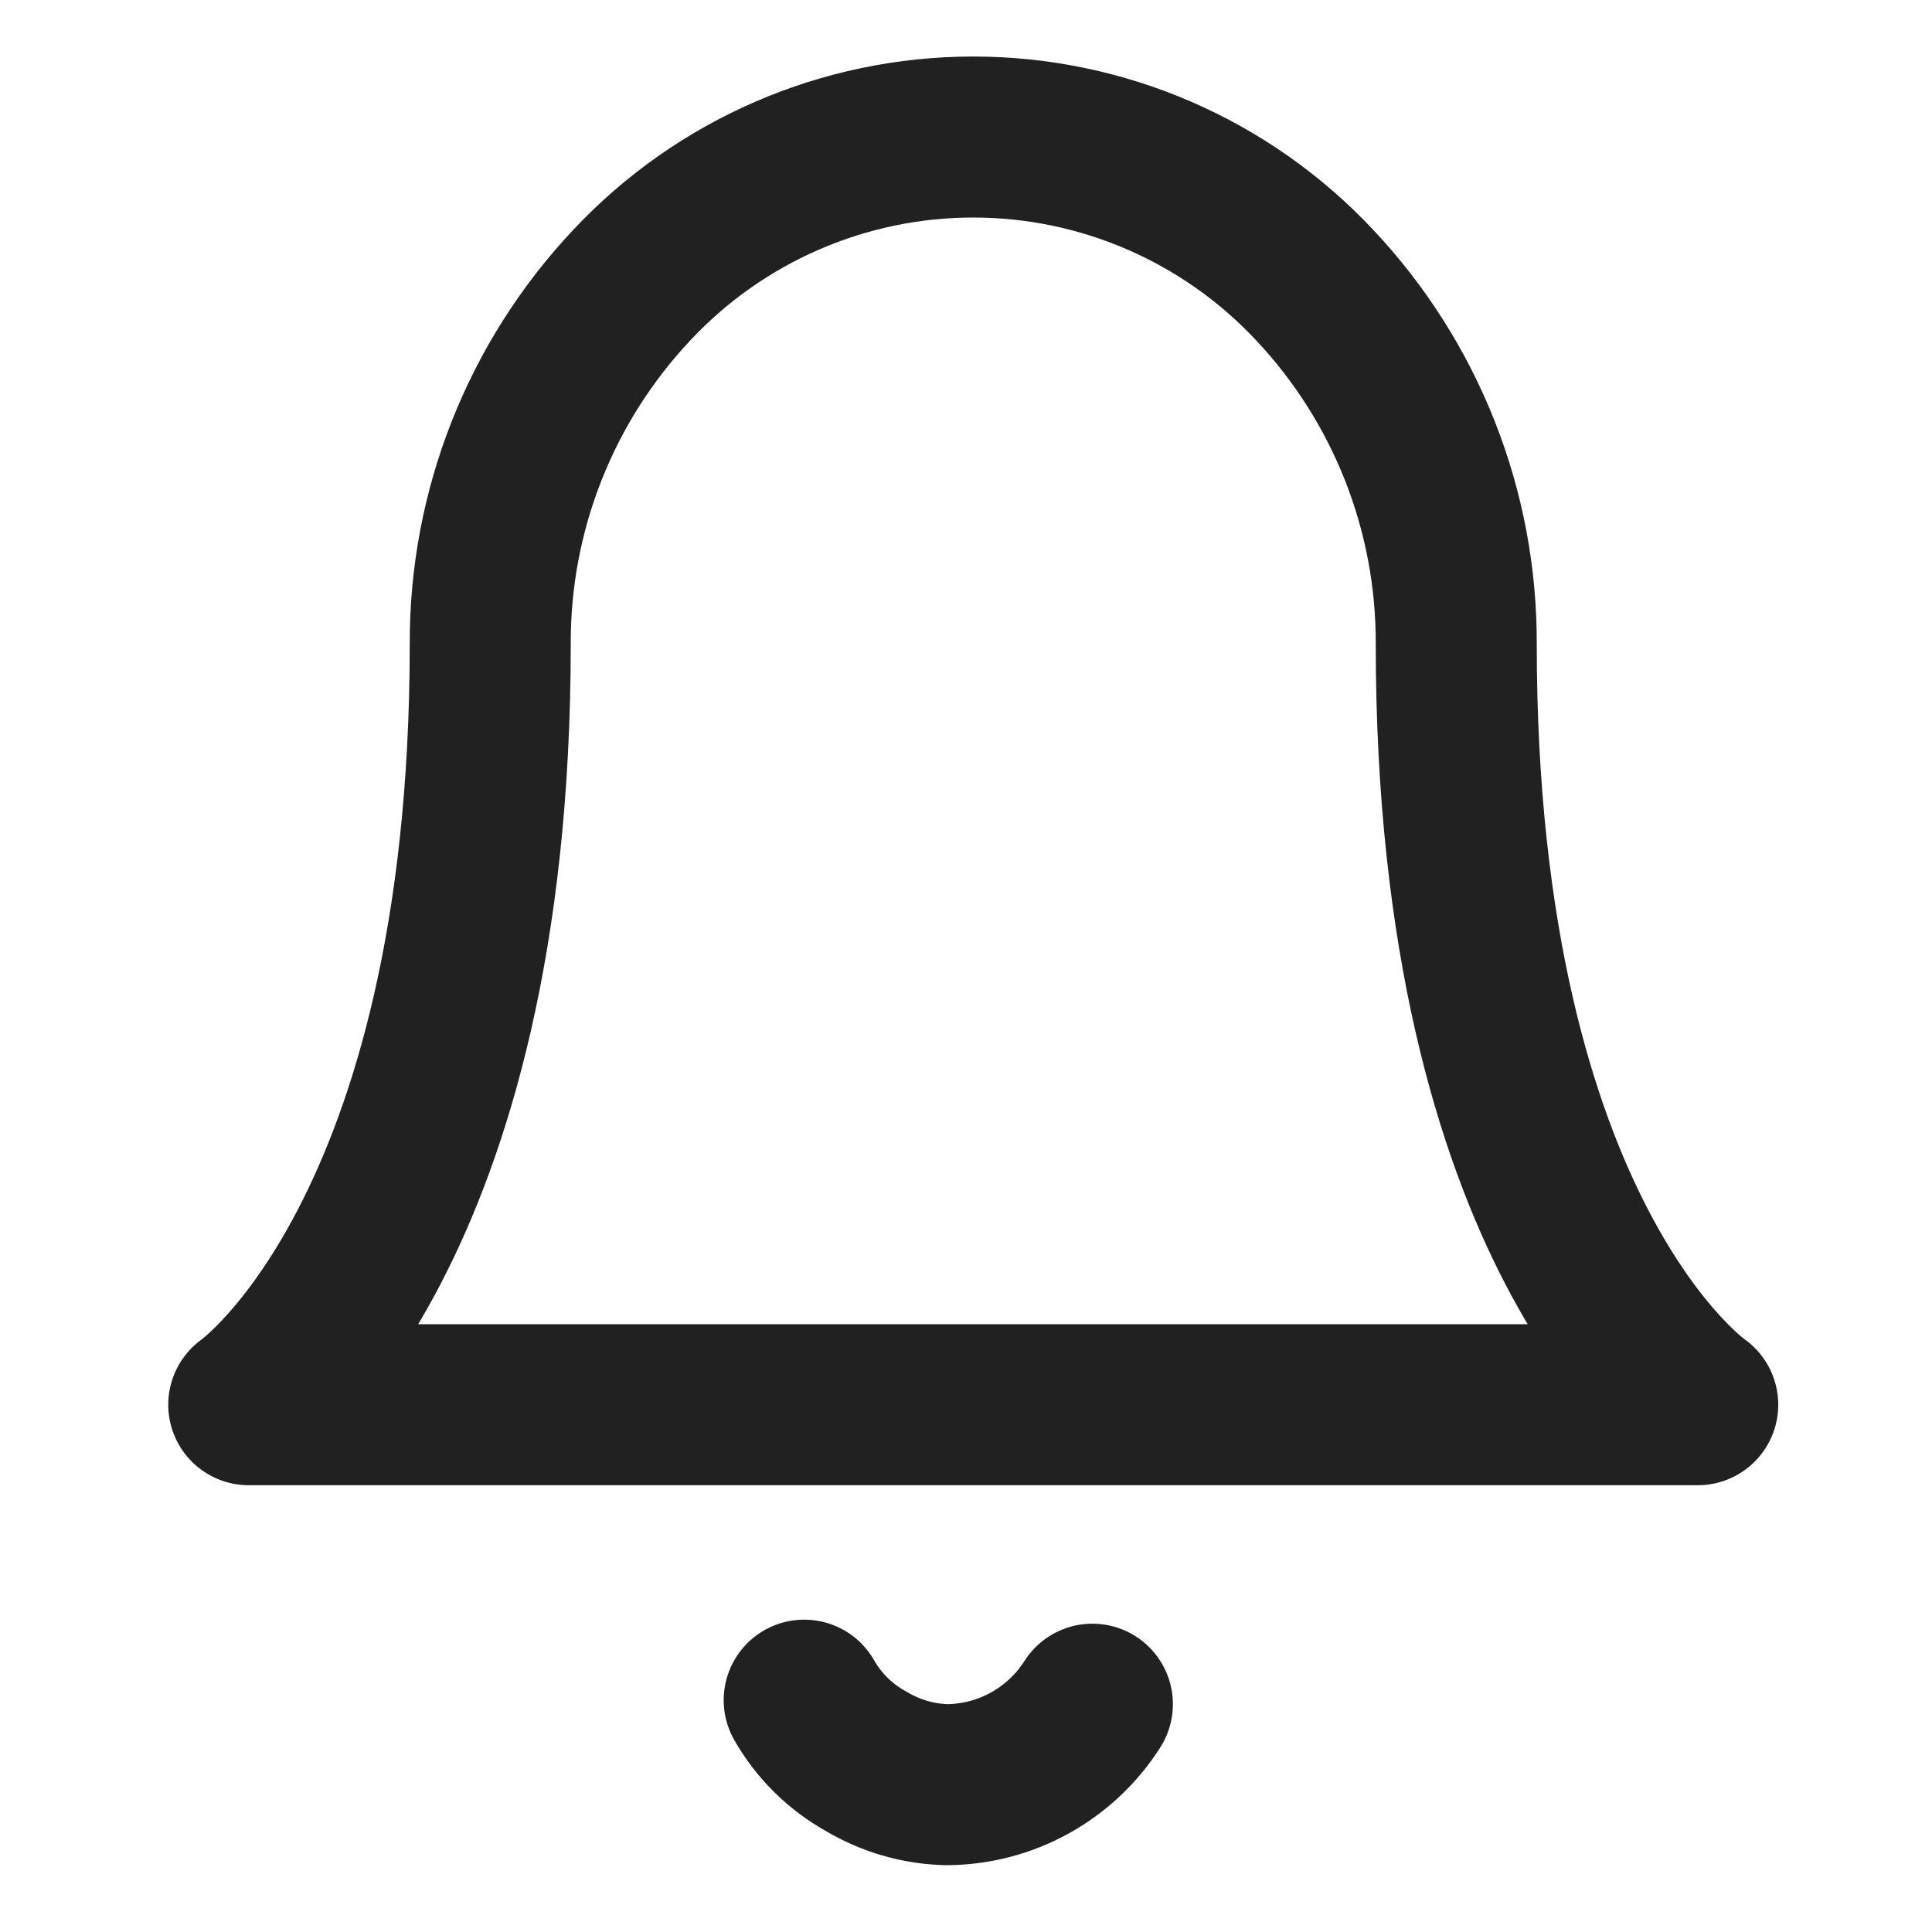
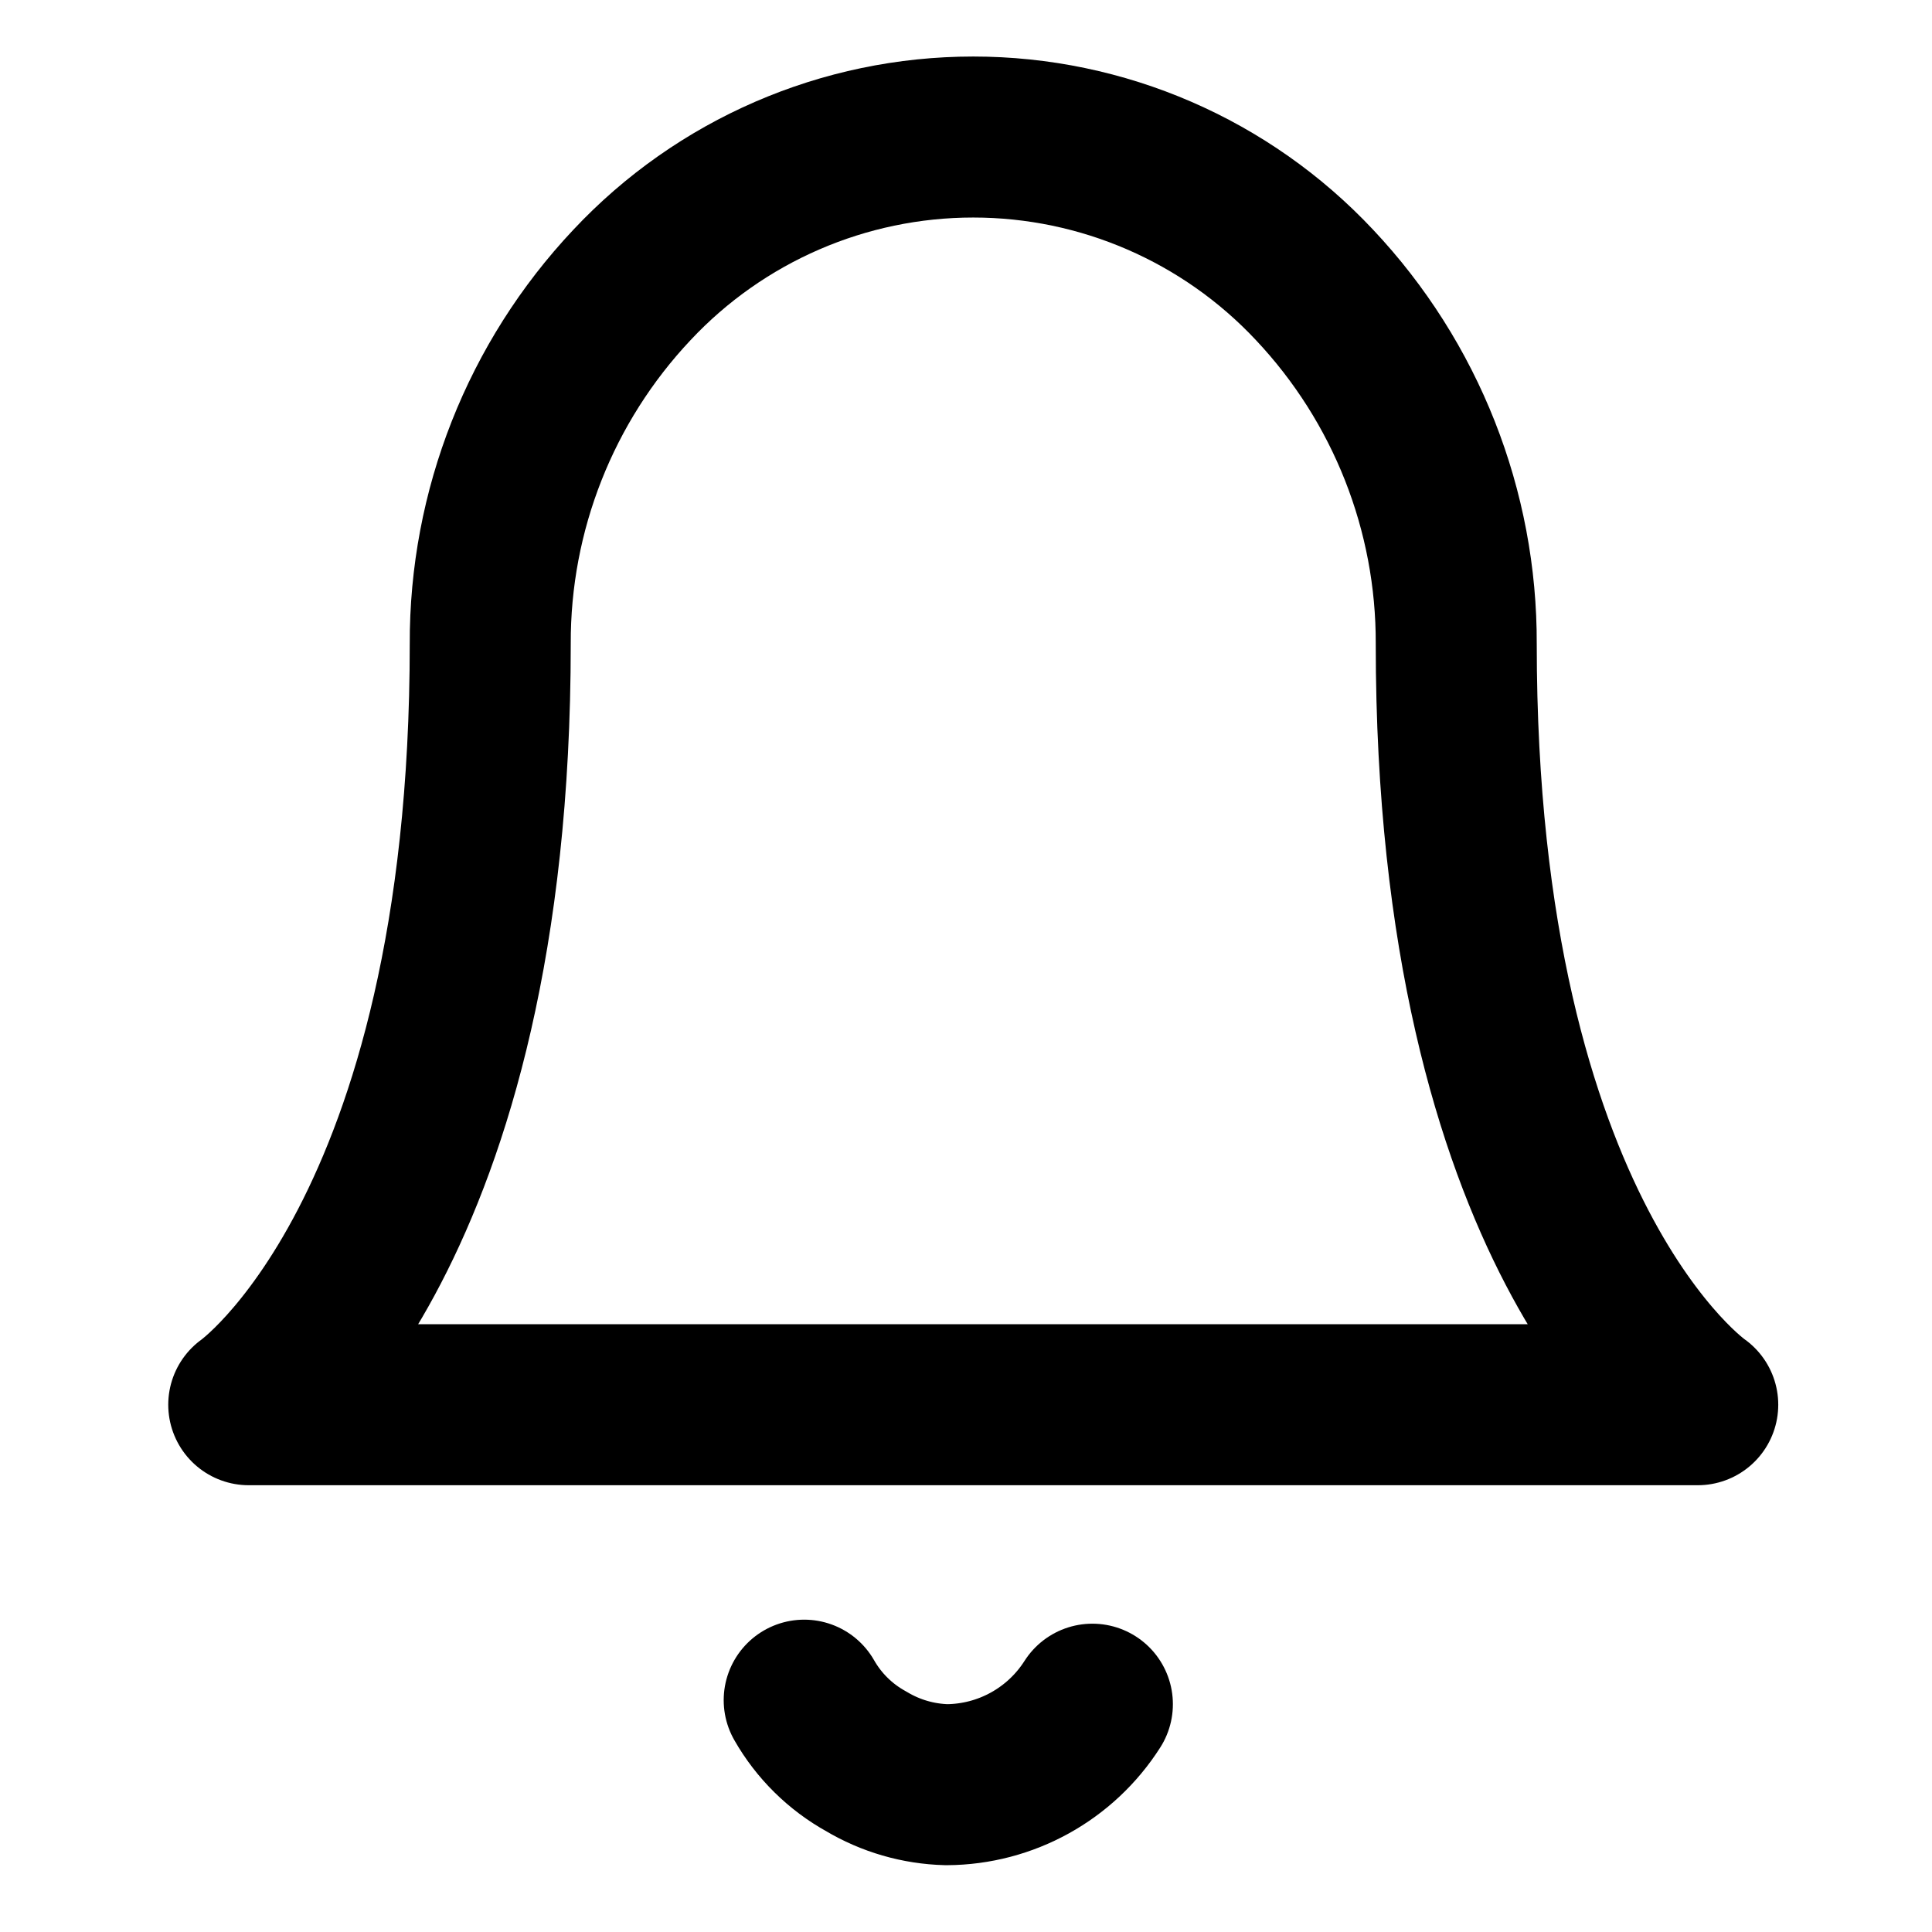
- <svg xmlns="http://www.w3.org/2000/svg" viewBox="0 0 24 24">
-   <defs>
-     <style>.cls-1{fill:none;stroke:#212121;stroke-linecap:round;stroke-linejoin:round;stroke-width:2px;}</style>
-   </defs>
-   <g id="Layer_3" data-name="Layer 3">
-     <g id="bell">
-       <path class="cls-1" d="M18.09,8a6.47,6.47,0,0,0-1.76-4.46,5.81,5.81,0,0,0-8.48,0A6.47,6.47,0,0,0,6.09,8c0,7.35-3,9.45-3,9.45h18S18.09,15.39,18.09,8Z" />
-       <path class="cls-1" d="M13.57,21.17a2.16,2.16,0,0,1-1.81,1,2.05,2.05,0,0,1-1-.29,2,2,0,0,1-.77-.76" />
-     </g>
+ <svg xmlns="http://www.w3.org/2000/svg" id="Layer_3" data-name="Layer 3" viewBox="0 0 24 24">
+   <g id="bell">
+     <path d="M18.09,8a6.47,6.47,0,0,0-1.76-4.46,5.81,5.81,0,0,0-8.48,0A6.47,6.47,0,0,0,6.09,8c0,7.35-3,9.45-3,9.45h18S18.09,15.39,18.09,8Z" fill="none" stroke="#000" stroke-linecap="round" stroke-linejoin="round" stroke-width="2" />
+     <path d="M13.57,21.17a2.16,2.16,0,0,1-1.81,1,2.05,2.05,0,0,1-1-.29,2,2,0,0,1-.77-.76" fill="none" stroke="#000" stroke-linecap="round" stroke-linejoin="round" stroke-width="2" />
  </g>
</svg>
